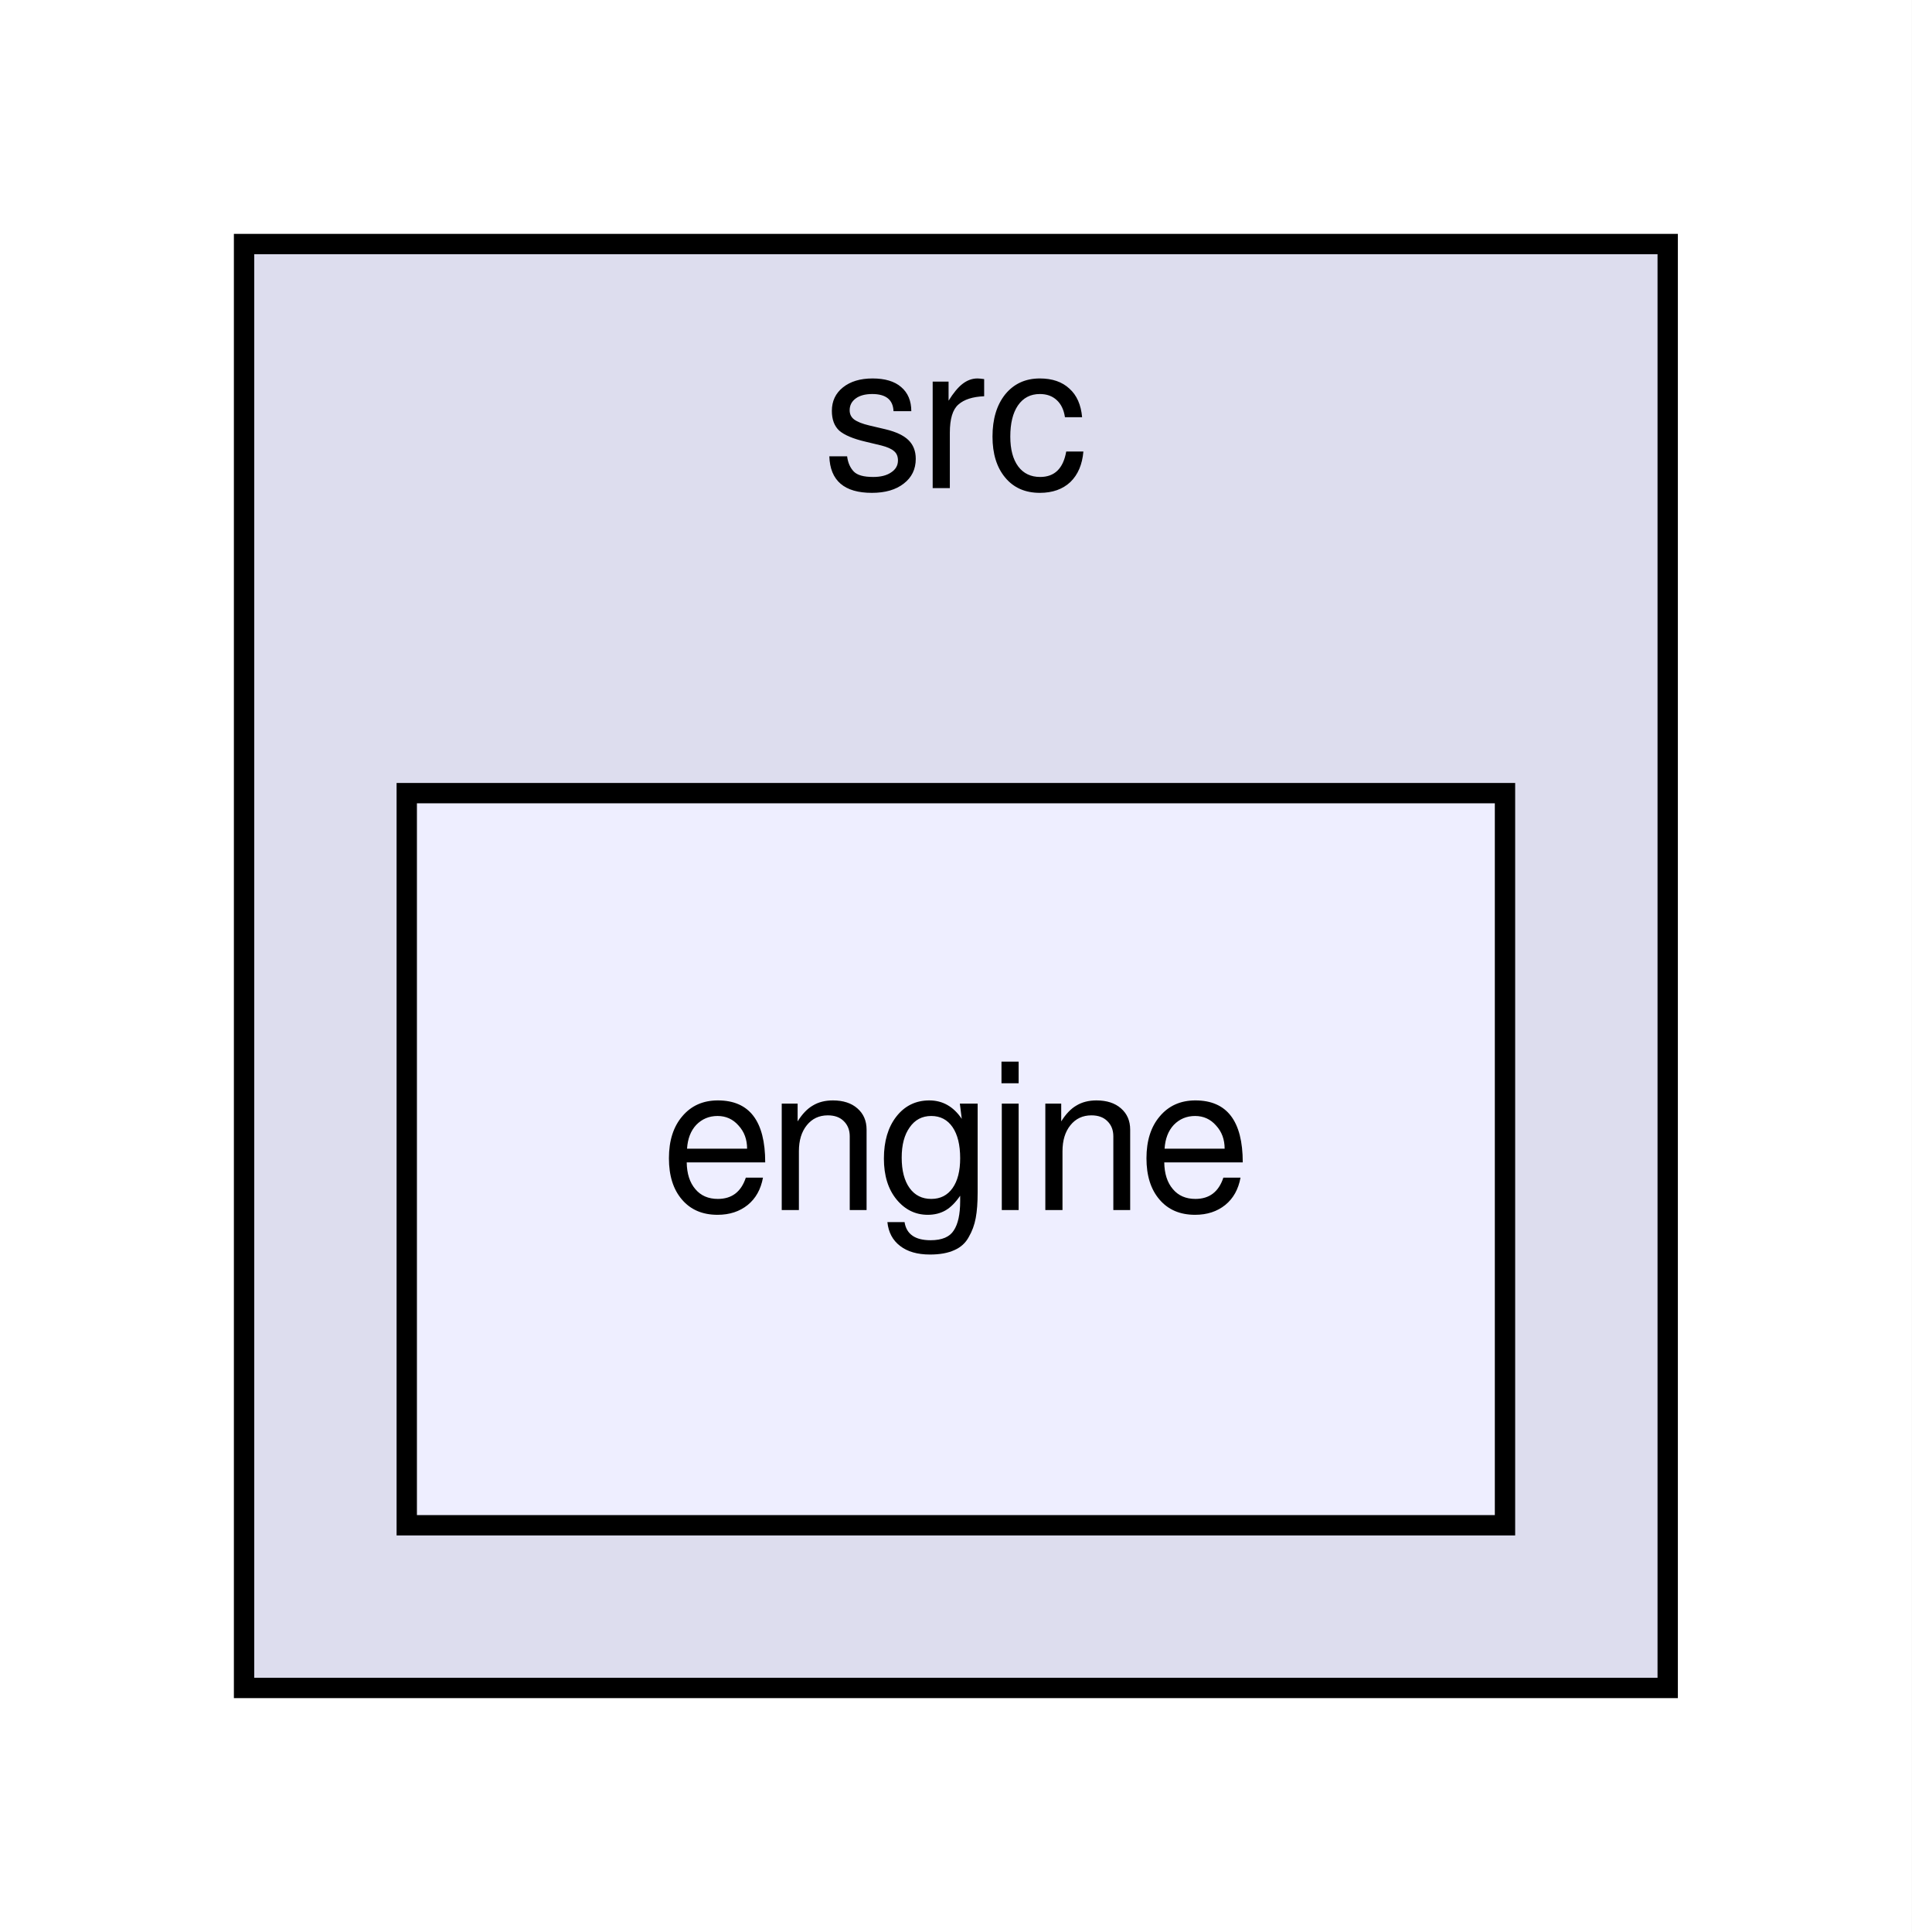
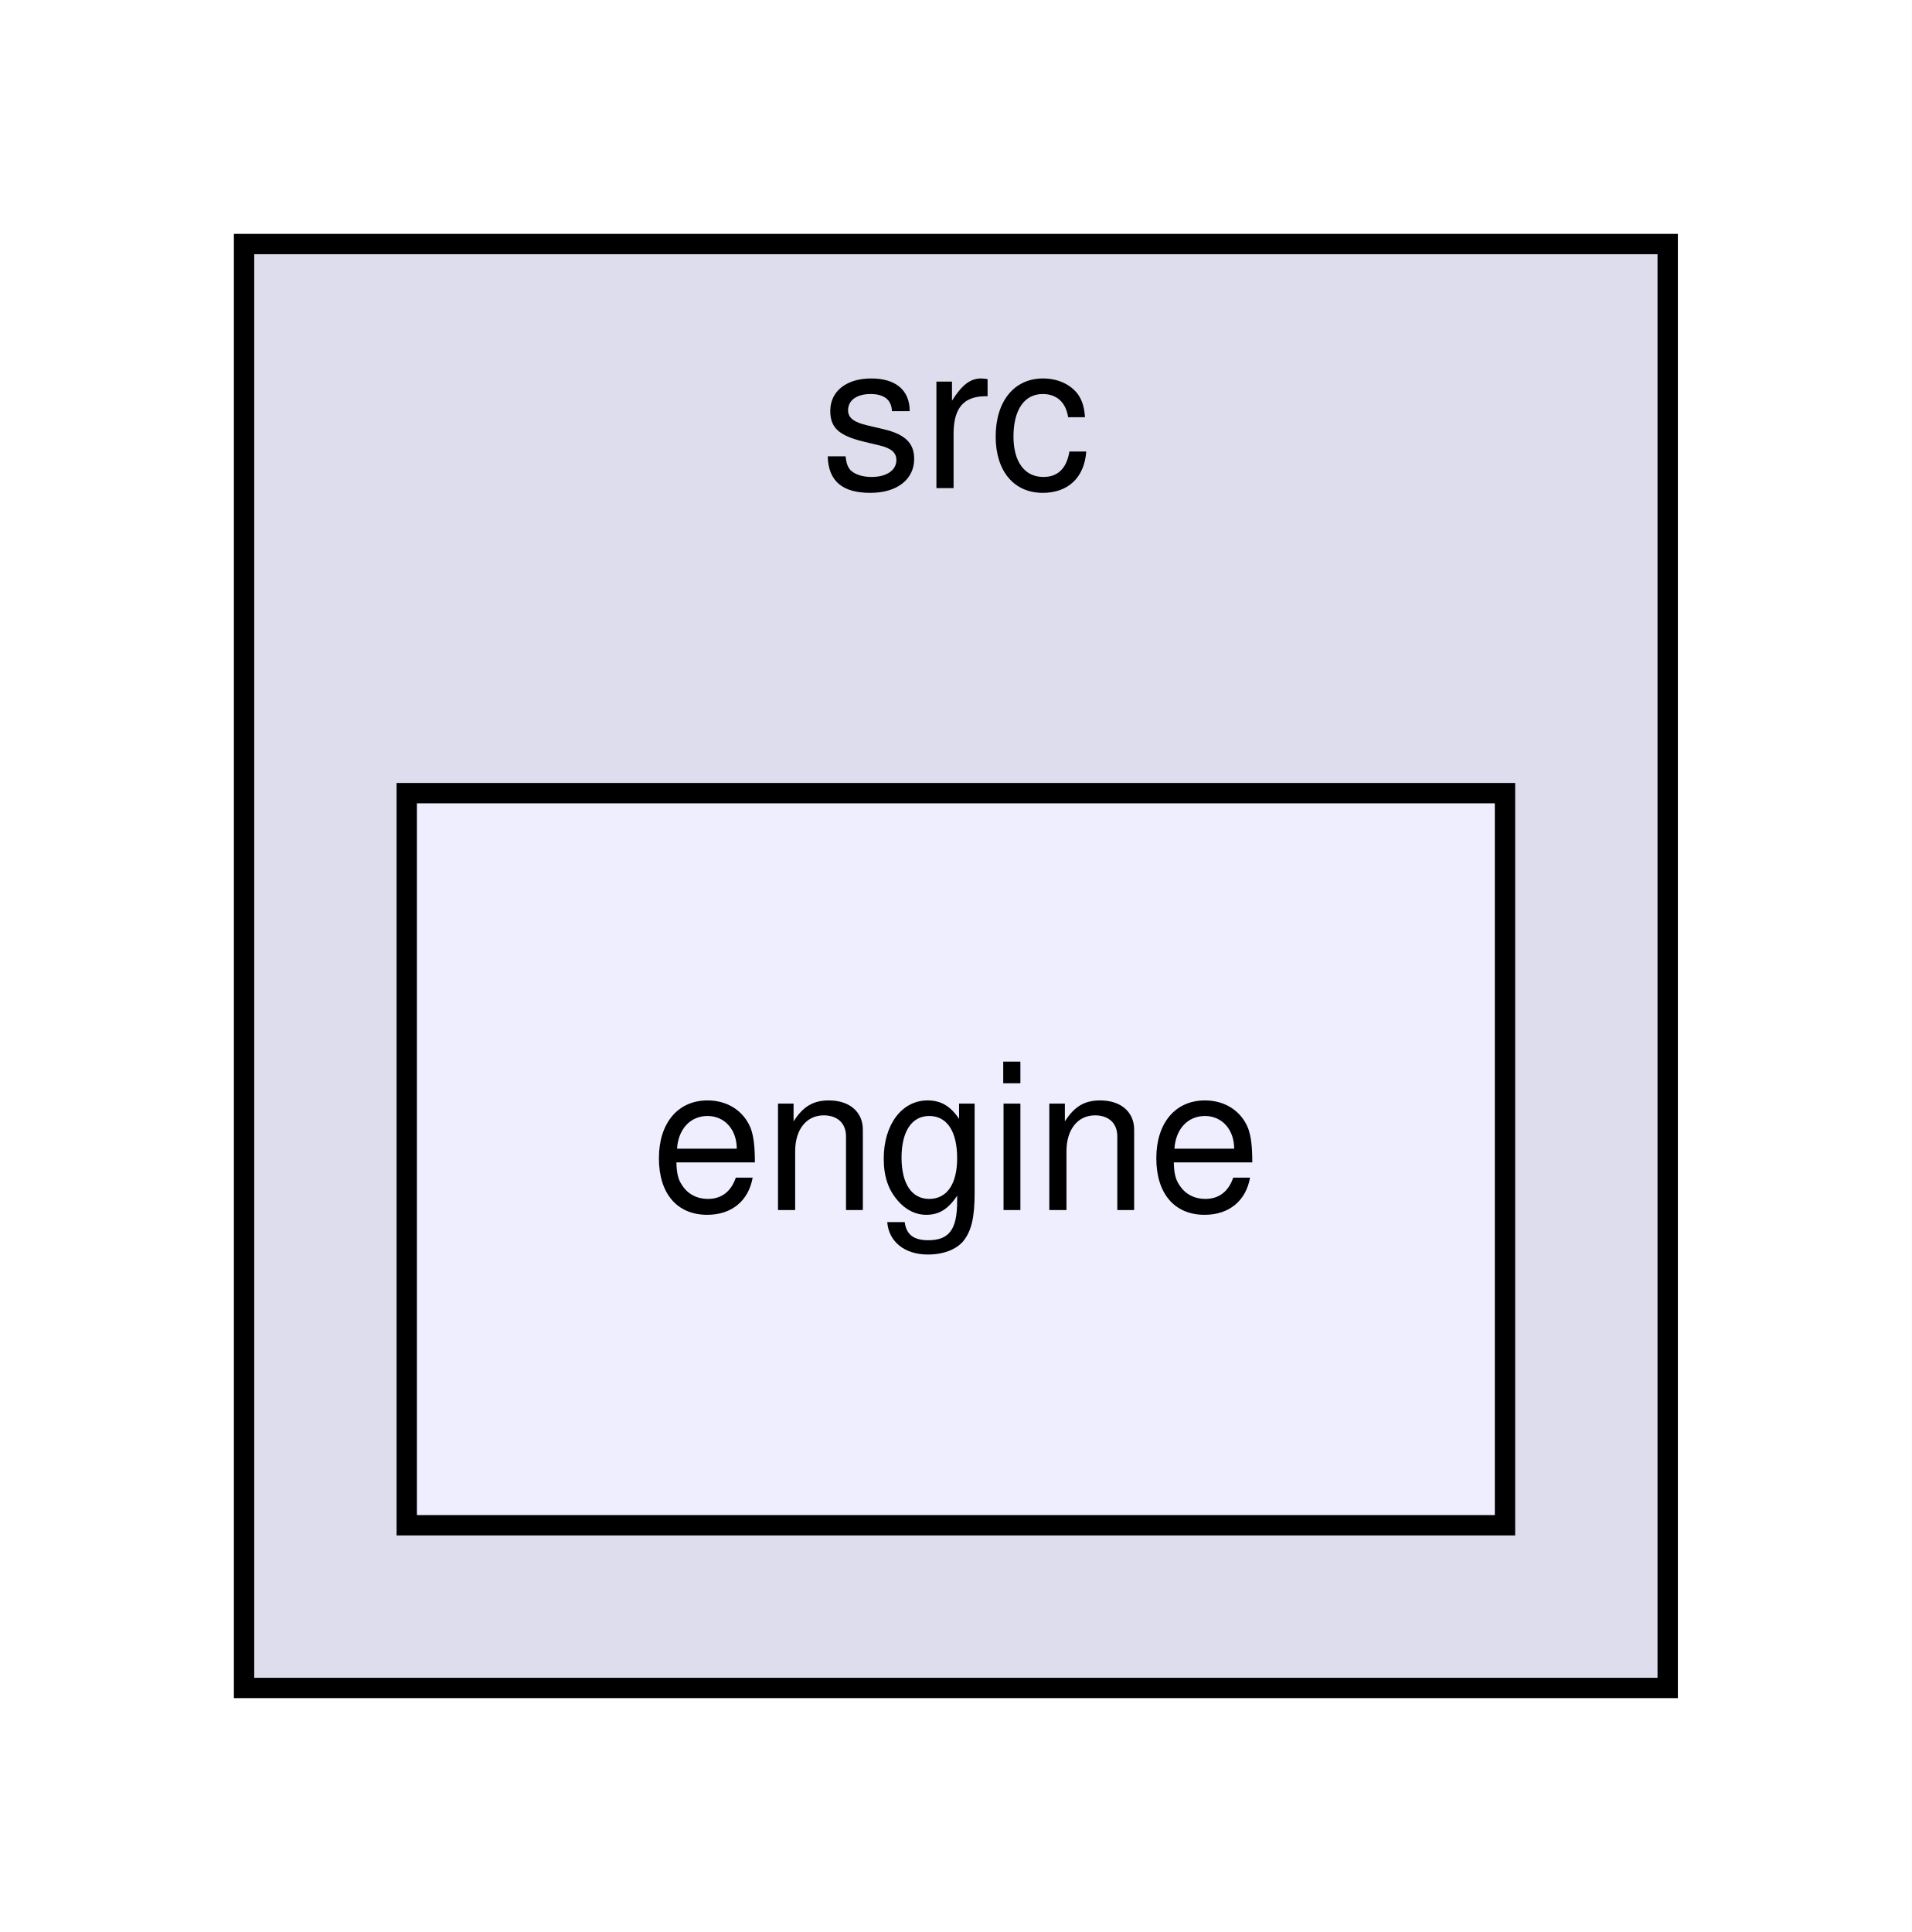
<svg xmlns="http://www.w3.org/2000/svg" xmlns:xlink="http://www.w3.org/1999/xlink" width="94pt" height="95pt" viewBox="0.00 0.00 94.00 95.00">
  <g id="graph0" class="graph" transform="scale(1 1) rotate(0) translate(4 91)">
    <polygon fill="white" stroke="none" points="-4,4 -4,-91 90,-91 90,4 -4,4" />
    <g id="clust1" class="cluster">
      <g id="a_clust1">
        <a xlink:href="dir_68267d1309a1af8e8297ef4c3efbcdba.html" target="_top" xlink:title="src">
          <polygon fill="#ddddee" stroke="black" points="8,-8 8,-79 78,-79 78,-8 8,-8" />
-           <text text-anchor="middle" x="43" y="-67" font-family="FreeSans" font-size="10.00">src</text>
+           <text text-anchor="middle" x="43" y="-67" font-family="Helvetica,sans-Serif" font-size="10.00">src</text>
        </a>
      </g>
    </g>
    <g id="node1" class="node">
      <g id="a_node1">
        <a xlink:href="dir_2052808828190f934b76e979ee65af8a.html" target="_top" xlink:title="engine">
          <polygon fill="#eeeeff" stroke="black" points="70,-52 16,-52 16,-16 70,-16 70,-52" />
-           <text text-anchor="middle" x="43" y="-31.5" font-family="FreeSans" font-size="10.00">engine</text>
+           <text text-anchor="middle" x="43" y="-31.5" font-family="Helvetica,sans-Serif" font-size="10.00">engine</text>
        </a>
      </g>
    </g>
  </g>
</svg>
